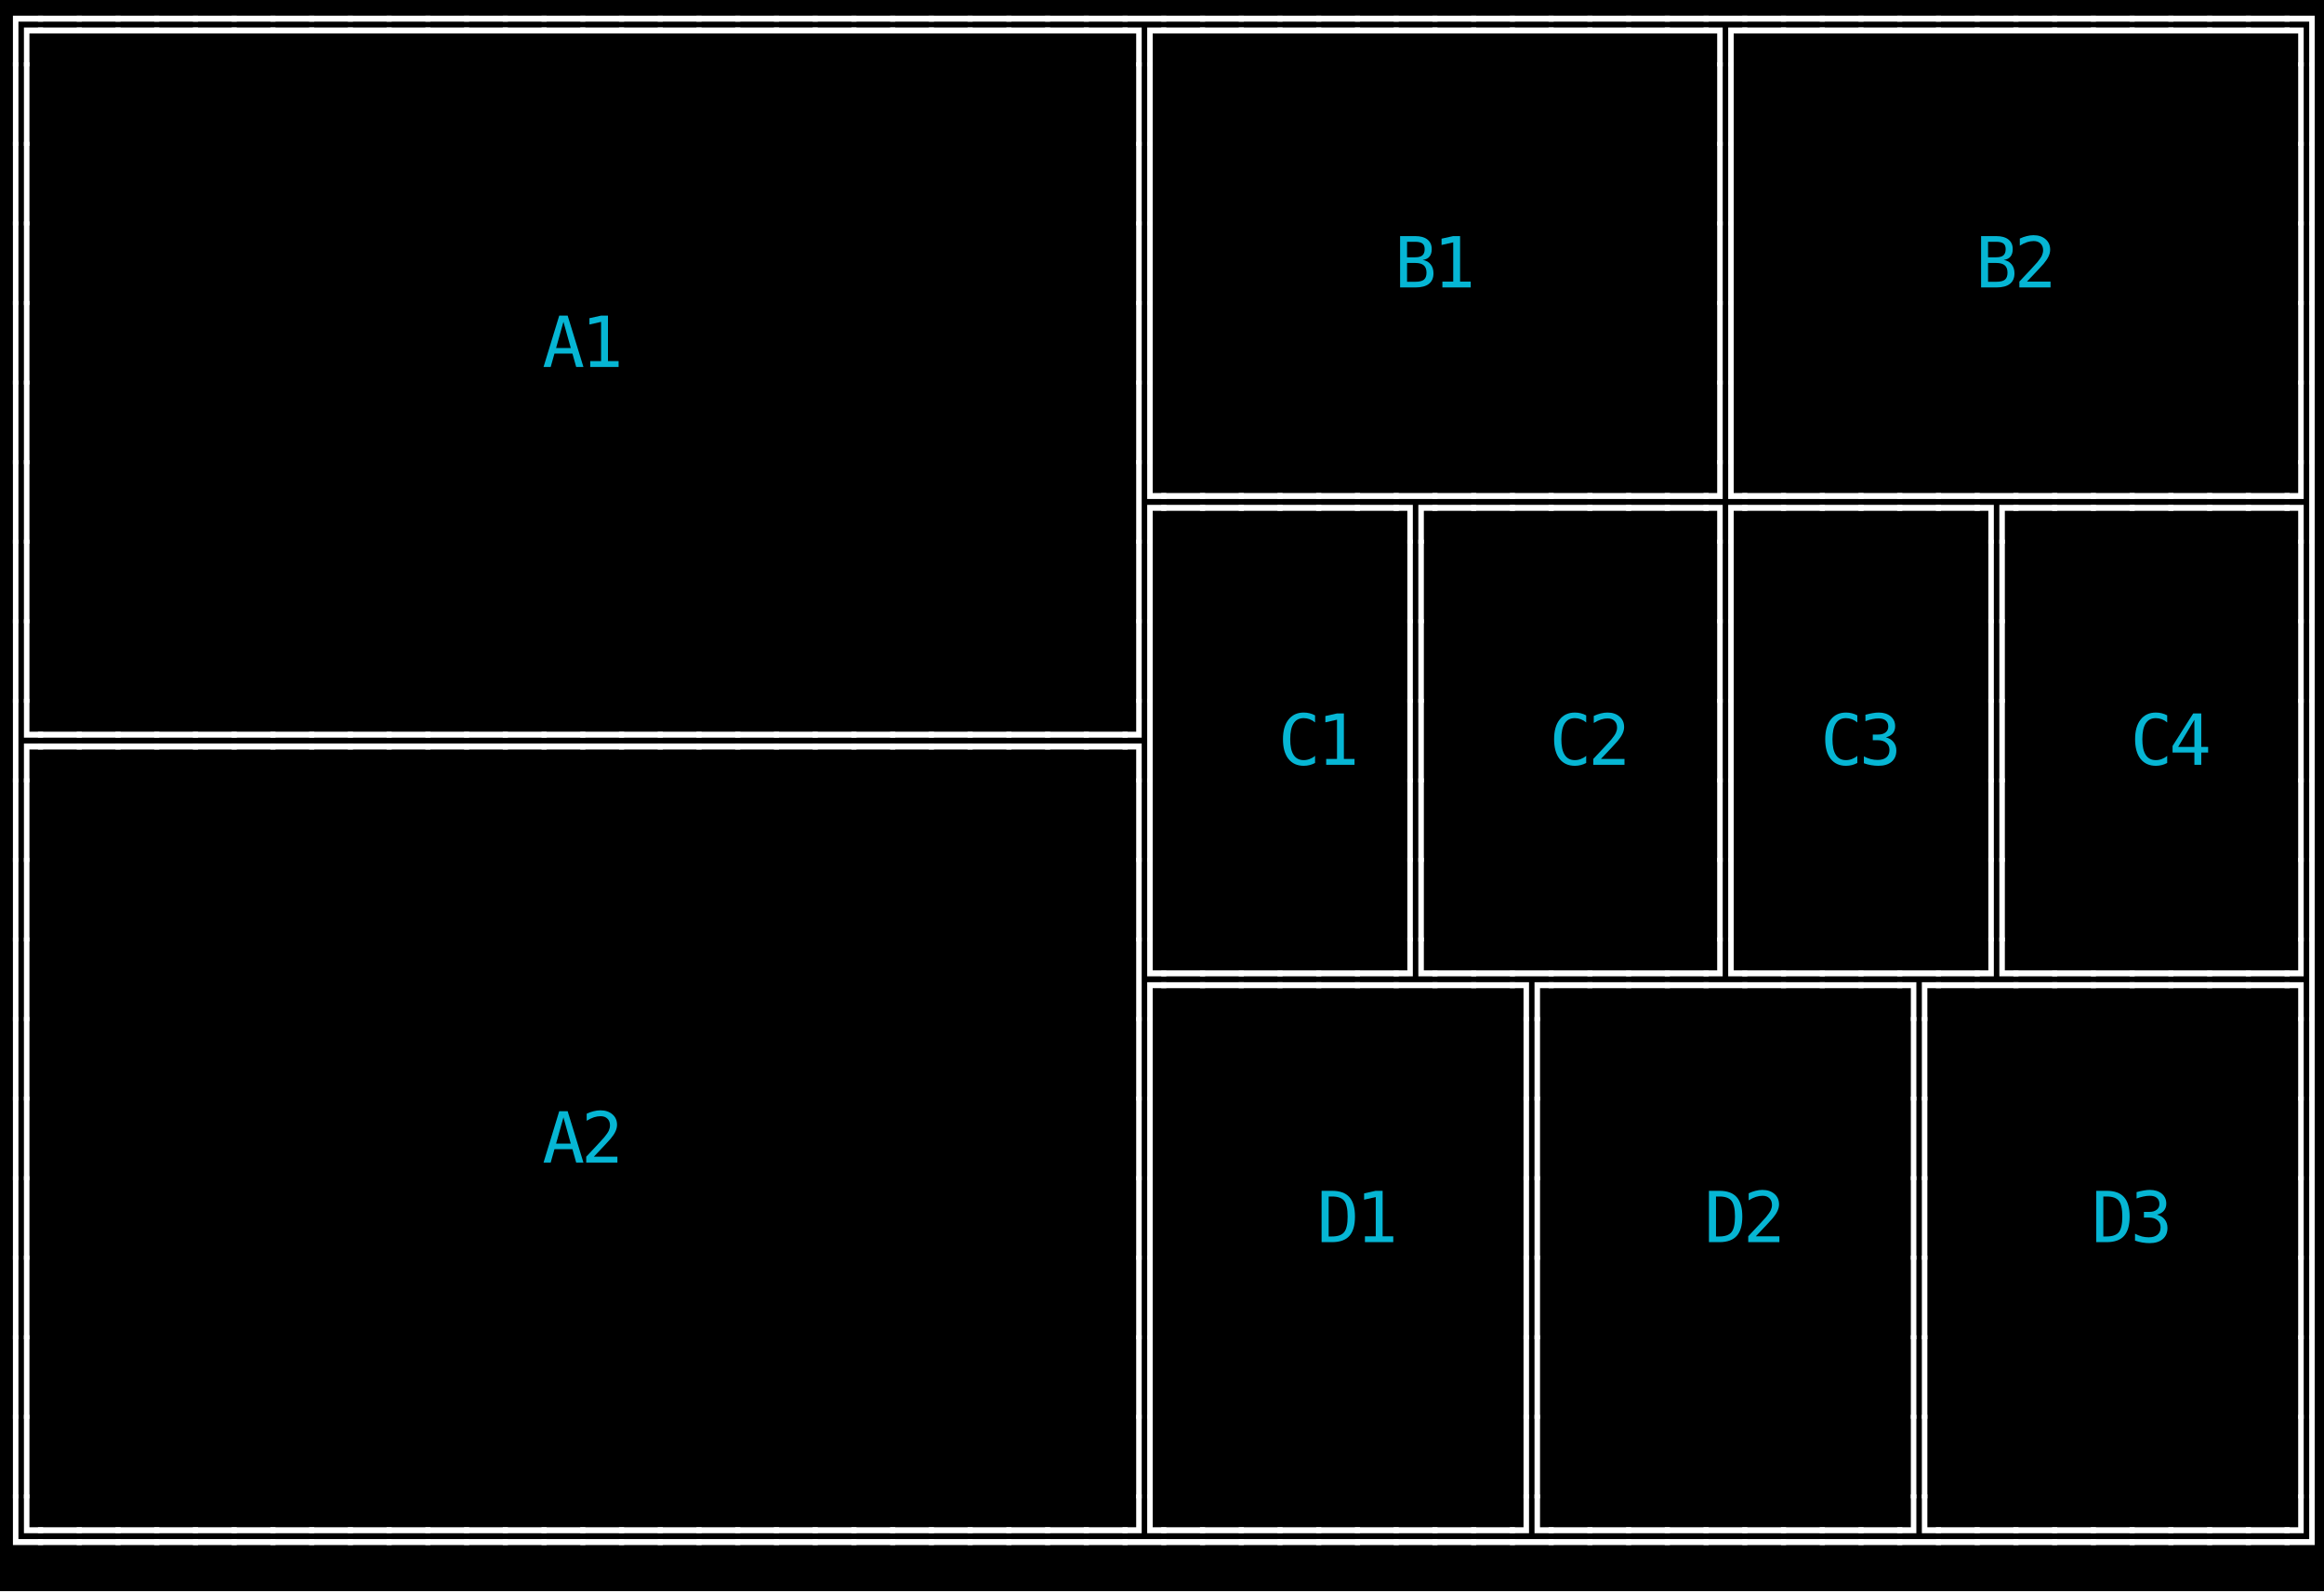
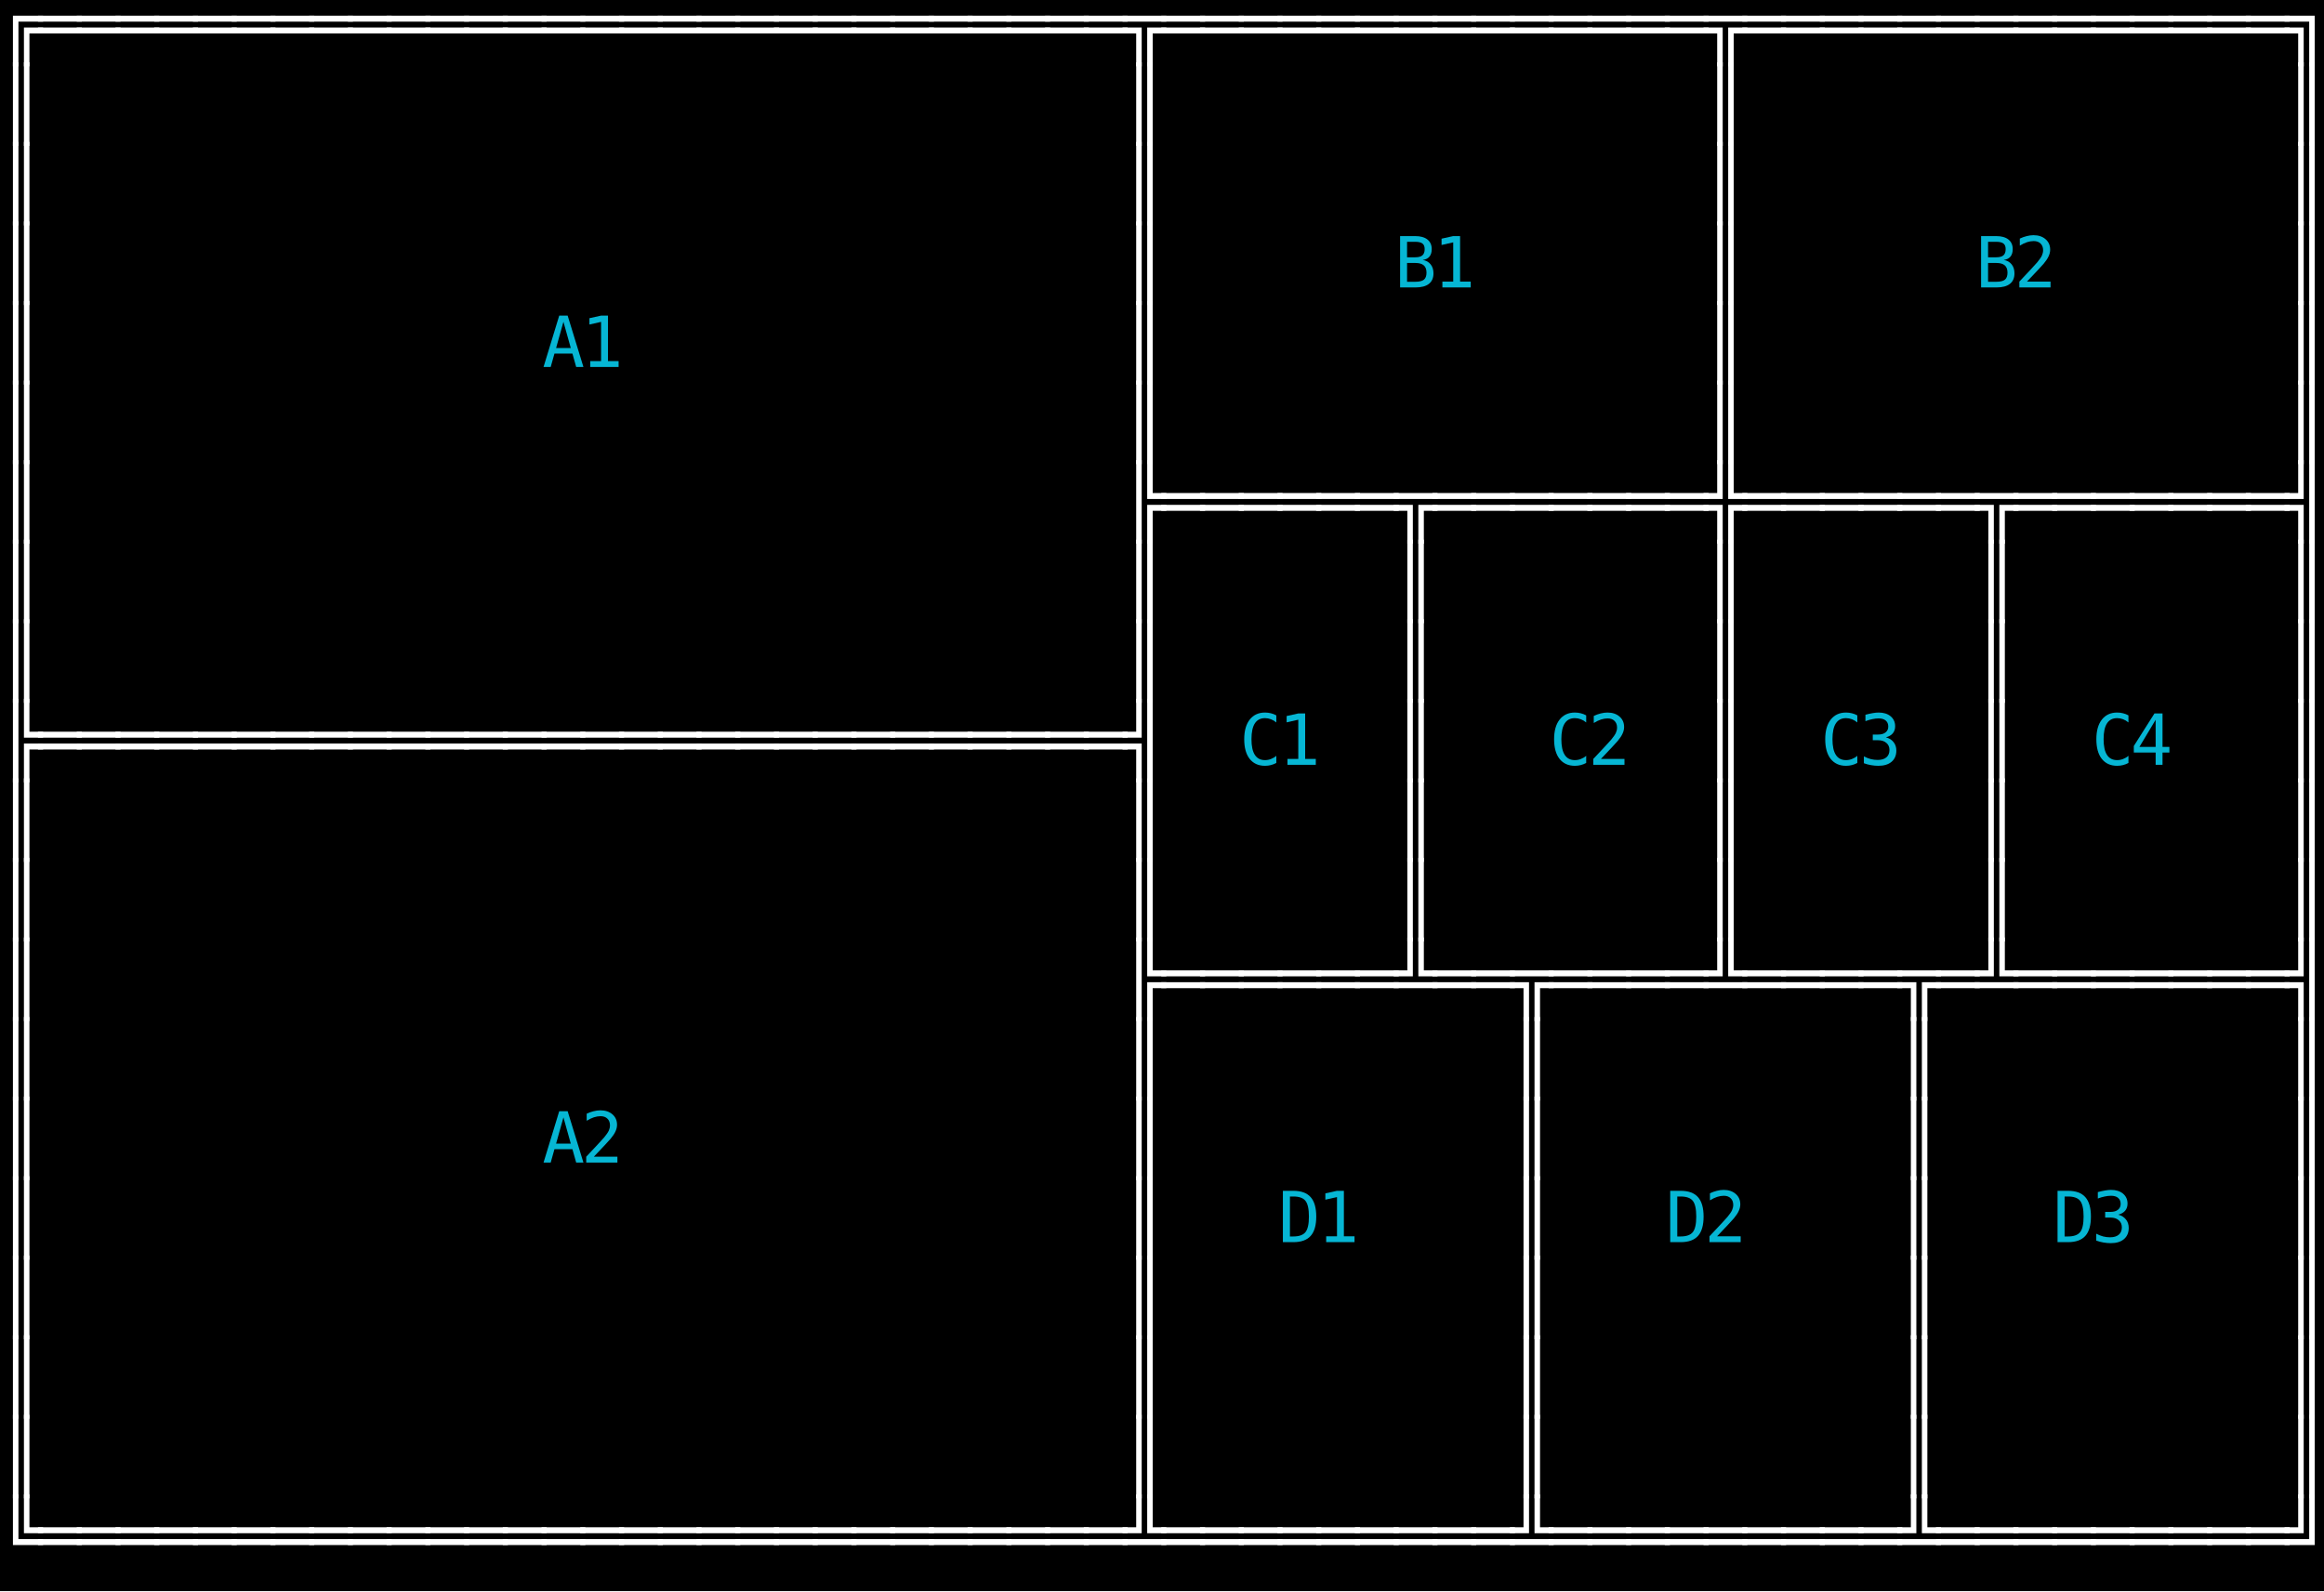
<svg xmlns="http://www.w3.org/2000/svg" width="33.00em" height="22.60em">
  <style>svg {
  dominant-baseline: hanging;
  font-size: 1rem;
}
</style>
  <g shape-rendering="crispEdges">
    <rect x="0.00em" y="0.00em" width="33.00em" height="22.60em" fill="#000000" />
    <rect x="0.00em" y="0.00em" width="33.00em" height="1.13em" fill="#000000" />
    <rect x="0.00em" y="1.13em" width="33.00em" height="1.13em" fill="#000000" />
    <rect x="0.00em" y="2.26em" width="33.00em" height="1.13em" fill="#000000" />
    <rect x="0.00em" y="3.39em" width="33.00em" height="1.13em" fill="#000000" />
    <rect x="0.00em" y="4.52em" width="33.00em" height="1.13em" fill="#000000" />
    <rect x="0.00em" y="5.65em" width="33.00em" height="1.13em" fill="#000000" />
    <rect x="0.00em" y="6.78em" width="33.00em" height="1.13em" fill="#000000" />
    <rect x="0.00em" y="7.91em" width="33.00em" height="1.13em" fill="#000000" />
    <rect x="0.00em" y="9.04em" width="33.00em" height="1.13em" fill="#000000" />
    <rect x="0.00em" y="10.17em" width="33.00em" height="1.13em" fill="#000000" />
    <rect x="0.00em" y="11.30em" width="33.00em" height="1.13em" fill="#000000" />
    <rect x="0.00em" y="12.43em" width="33.00em" height="1.13em" fill="#000000" />
    <rect x="0.00em" y="13.56em" width="33.00em" height="1.13em" fill="#000000" />
    <rect x="0.00em" y="14.69em" width="33.00em" height="1.13em" fill="#000000" />
    <rect x="0.00em" y="15.82em" width="33.00em" height="1.13em" fill="#000000" />
    <rect x="0.00em" y="16.95em" width="33.00em" height="1.13em" fill="#000000" />
    <rect x="0.00em" y="18.08em" width="33.00em" height="1.13em" fill="#000000" />
    <rect x="0.00em" y="19.21em" width="33.00em" height="1.13em" fill="#000000" />
    <rect x="0.00em" y="20.34em" width="33.00em" height="1.13em" fill="#000000" />
    <rect x="0.00em" y="21.47em" width="33.00em" height="1.13em" fill="#000000" />
  </g>
  <text fill="#ffffff" font-family="monospace">
    <tspan y="0.00em">
      <tspan x="0.00em">╔</tspan>
      <tspan x="0.55em">═</tspan>
      <tspan x="1.10em">═</tspan>
      <tspan x="1.65em">═</tspan>
      <tspan x="2.20em">═</tspan>
      <tspan x="2.75em">═</tspan>
      <tspan x="3.30em">═</tspan>
      <tspan x="3.85em">═</tspan>
      <tspan x="4.40em">═</tspan>
      <tspan x="4.95em">═</tspan>
      <tspan x="5.50em">═</tspan>
      <tspan x="6.05em">═</tspan>
      <tspan x="6.60em">═</tspan>
      <tspan x="7.15em">═</tspan>
      <tspan x="7.70em">═</tspan>
      <tspan x="8.25em">═</tspan>
      <tspan x="8.80em">═</tspan>
      <tspan x="9.35em">═</tspan>
      <tspan x="9.90em">═</tspan>
      <tspan x="10.45em">═</tspan>
      <tspan x="11.00em">═</tspan>
      <tspan x="11.55em">═</tspan>
      <tspan x="12.10em">═</tspan>
      <tspan x="12.65em">═</tspan>
      <tspan x="13.20em">═</tspan>
      <tspan x="13.75em">═</tspan>
      <tspan x="14.30em">═</tspan>
      <tspan x="14.85em">═</tspan>
      <tspan x="15.40em">═</tspan>
      <tspan x="15.95em">╦</tspan>
      <tspan x="16.50em">═</tspan>
      <tspan x="17.05em">═</tspan>
      <tspan x="17.60em">═</tspan>
      <tspan x="18.15em">═</tspan>
      <tspan x="18.70em">═</tspan>
      <tspan x="19.25em">═</tspan>
      <tspan x="19.80em">═</tspan>
      <tspan x="20.35em">═</tspan>
      <tspan x="20.90em">═</tspan>
      <tspan x="21.45em">═</tspan>
      <tspan x="22.00em">═</tspan>
      <tspan x="22.55em">═</tspan>
      <tspan x="23.10em">═</tspan>
      <tspan x="23.65em">═</tspan>
      <tspan x="24.20em">╦</tspan>
      <tspan x="24.75em">═</tspan>
      <tspan x="25.30em">═</tspan>
      <tspan x="25.85em">═</tspan>
      <tspan x="26.40em">═</tspan>
      <tspan x="26.95em">═</tspan>
      <tspan x="27.50em">═</tspan>
      <tspan x="28.05em">═</tspan>
      <tspan x="28.60em">═</tspan>
      <tspan x="29.15em">═</tspan>
      <tspan x="29.70em">═</tspan>
      <tspan x="30.25em">═</tspan>
      <tspan x="30.80em">═</tspan>
      <tspan x="31.35em">═</tspan>
      <tspan x="31.90em">═</tspan>
      <tspan x="32.45em">╗</tspan>
    </tspan>
    <tspan y="1.13em">
      <tspan x="0.00em">║</tspan>
      <tspan x="15.95em">║</tspan>
      <tspan x="24.20em">║</tspan>
      <tspan x="32.45em">║</tspan>
    </tspan>
    <tspan y="2.26em">
      <tspan x="0.00em">║</tspan>
      <tspan x="15.95em">║</tspan>
      <tspan x="24.20em">║</tspan>
      <tspan x="32.45em">║</tspan>
    </tspan>
    <tspan y="3.39em">
      <tspan x="0.00em">║</tspan>
      <tspan x="15.95em">║</tspan>
      <tspan x="19.80em" fill="#06b6d4">B</tspan>
      <tspan x="20.35em" fill="#06b6d4">1</tspan>
      <tspan x="24.20em">║</tspan>
      <tspan x="28.05em" fill="#06b6d4">B</tspan>
      <tspan x="28.60em" fill="#06b6d4">2</tspan>
      <tspan x="32.45em">║</tspan>
    </tspan>
    <tspan y="4.52em">
      <tspan x="0.00em">║</tspan>
      <tspan x="7.70em" fill="#06b6d4">A</tspan>
      <tspan x="8.25em" fill="#06b6d4">1</tspan>
      <tspan x="15.95em">║</tspan>
      <tspan x="24.20em">║</tspan>
      <tspan x="32.45em">║</tspan>
    </tspan>
    <tspan y="5.65em">
      <tspan x="0.00em">║</tspan>
      <tspan x="15.95em">║</tspan>
      <tspan x="24.20em">║</tspan>
      <tspan x="32.45em">║</tspan>
    </tspan>
    <tspan y="6.78em">
      <tspan x="0.00em">║</tspan>
      <tspan x="15.95em">╠</tspan>
      <tspan x="16.50em">═</tspan>
      <tspan x="17.05em">═</tspan>
      <tspan x="17.60em">═</tspan>
      <tspan x="18.15em">═</tspan>
      <tspan x="18.70em">═</tspan>
      <tspan x="19.25em">═</tspan>
      <tspan x="19.80em">╦</tspan>
      <tspan x="20.35em">═</tspan>
      <tspan x="20.90em">═</tspan>
      <tspan x="21.45em">═</tspan>
      <tspan x="22.00em">═</tspan>
      <tspan x="22.55em">═</tspan>
      <tspan x="23.10em">═</tspan>
      <tspan x="23.65em">═</tspan>
      <tspan x="24.20em">╬</tspan>
      <tspan x="24.75em">═</tspan>
      <tspan x="25.30em">═</tspan>
      <tspan x="25.85em">═</tspan>
      <tspan x="26.40em">═</tspan>
      <tspan x="26.95em">═</tspan>
      <tspan x="27.50em">═</tspan>
      <tspan x="28.05em">╦</tspan>
      <tspan x="28.60em">═</tspan>
      <tspan x="29.15em">═</tspan>
      <tspan x="29.70em">═</tspan>
      <tspan x="30.25em">═</tspan>
      <tspan x="30.80em">═</tspan>
      <tspan x="31.35em">═</tspan>
      <tspan x="31.90em">═</tspan>
      <tspan x="32.45em">╣</tspan>
    </tspan>
    <tspan y="7.91em">
      <tspan x="0.00em">║</tspan>
      <tspan x="15.95em">║</tspan>
      <tspan x="19.80em">║</tspan>
      <tspan x="24.20em">║</tspan>
      <tspan x="28.05em">║</tspan>
      <tspan x="32.45em">║</tspan>
    </tspan>
    <tspan y="9.04em">
      <tspan x="0.00em">║</tspan>
      <tspan x="15.95em">║</tspan>
      <tspan x="19.80em">║</tspan>
      <tspan x="24.20em">║</tspan>
      <tspan x="28.05em">║</tspan>
      <tspan x="32.45em">║</tspan>
    </tspan>
    <tspan y="10.17em">
      <tspan x="0.00em">╠</tspan>
      <tspan x="0.55em">═</tspan>
      <tspan x="1.10em">═</tspan>
      <tspan x="1.65em">═</tspan>
      <tspan x="2.20em">═</tspan>
      <tspan x="2.75em">═</tspan>
      <tspan x="3.30em">═</tspan>
      <tspan x="3.85em">═</tspan>
      <tspan x="4.40em">═</tspan>
      <tspan x="4.95em">═</tspan>
      <tspan x="5.50em">═</tspan>
      <tspan x="6.05em">═</tspan>
      <tspan x="6.60em">═</tspan>
      <tspan x="7.15em">═</tspan>
      <tspan x="7.70em">═</tspan>
      <tspan x="8.25em">═</tspan>
      <tspan x="8.80em">═</tspan>
      <tspan x="9.35em">═</tspan>
      <tspan x="9.90em">═</tspan>
      <tspan x="10.45em">═</tspan>
      <tspan x="11.00em">═</tspan>
      <tspan x="11.55em">═</tspan>
      <tspan x="12.10em">═</tspan>
      <tspan x="12.65em">═</tspan>
      <tspan x="13.20em">═</tspan>
      <tspan x="13.75em">═</tspan>
      <tspan x="14.30em">═</tspan>
      <tspan x="14.85em">═</tspan>
      <tspan x="15.40em">═</tspan>
      <tspan x="15.95em">╣</tspan>
-       <tspan x="18.15em" fill="#06b6d4">C</tspan>
-       <tspan x="18.70em" fill="#06b6d4">1</tspan>
+       <tspan x="17.60em" fill="#06b6d4">C</tspan>
+       <tspan x="18.15em" fill="#06b6d4">1</tspan>
      <tspan x="19.80em">║</tspan>
      <tspan x="22.00em" fill="#06b6d4">C</tspan>
      <tspan x="22.55em" fill="#06b6d4">2</tspan>
      <tspan x="24.20em">║</tspan>
      <tspan x="25.85em" fill="#06b6d4">C</tspan>
      <tspan x="26.40em" fill="#06b6d4">3</tspan>
      <tspan x="28.05em">║</tspan>
-       <tspan x="30.25em" fill="#06b6d4">C</tspan>
-       <tspan x="30.80em" fill="#06b6d4">4</tspan>
+       <tspan x="29.70em" fill="#06b6d4">C</tspan>
+       <tspan x="30.25em" fill="#06b6d4">4</tspan>
      <tspan x="32.45em">║</tspan>
    </tspan>
    <tspan y="11.30em">
      <tspan x="0.00em">║</tspan>
      <tspan x="15.95em">║</tspan>
      <tspan x="19.80em">║</tspan>
      <tspan x="24.20em">║</tspan>
      <tspan x="28.05em">║</tspan>
      <tspan x="32.45em">║</tspan>
    </tspan>
    <tspan y="12.43em">
      <tspan x="0.00em">║</tspan>
      <tspan x="15.95em">║</tspan>
      <tspan x="19.80em">║</tspan>
      <tspan x="24.20em">║</tspan>
      <tspan x="28.05em">║</tspan>
      <tspan x="32.45em">║</tspan>
    </tspan>
    <tspan y="13.56em">
      <tspan x="0.00em">║</tspan>
      <tspan x="15.95em">╠</tspan>
      <tspan x="16.50em">═</tspan>
      <tspan x="17.05em">═</tspan>
      <tspan x="17.60em">═</tspan>
      <tspan x="18.15em">═</tspan>
      <tspan x="18.70em">═</tspan>
      <tspan x="19.25em">═</tspan>
      <tspan x="19.80em">╩</tspan>
      <tspan x="20.35em">═</tspan>
      <tspan x="20.90em">═</tspan>
      <tspan x="21.45em">╦</tspan>
      <tspan x="22.00em">═</tspan>
      <tspan x="22.55em">═</tspan>
      <tspan x="23.10em">═</tspan>
      <tspan x="23.65em">═</tspan>
      <tspan x="24.20em">╩</tspan>
      <tspan x="24.75em">═</tspan>
      <tspan x="25.30em">═</tspan>
      <tspan x="25.85em">═</tspan>
      <tspan x="26.40em">═</tspan>
      <tspan x="26.95em">╦</tspan>
      <tspan x="27.50em">═</tspan>
      <tspan x="28.05em">╩</tspan>
      <tspan x="28.60em">═</tspan>
      <tspan x="29.15em">═</tspan>
      <tspan x="29.70em">═</tspan>
      <tspan x="30.25em">═</tspan>
      <tspan x="30.80em">═</tspan>
      <tspan x="31.35em">═</tspan>
      <tspan x="31.90em">═</tspan>
      <tspan x="32.45em">╣</tspan>
    </tspan>
    <tspan y="14.69em">
      <tspan x="0.00em">║</tspan>
      <tspan x="15.95em">║</tspan>
      <tspan x="21.45em">║</tspan>
      <tspan x="26.95em">║</tspan>
      <tspan x="32.45em">║</tspan>
    </tspan>
    <tspan y="15.82em">
      <tspan x="0.00em">║</tspan>
      <tspan x="7.70em" fill="#06b6d4">A</tspan>
      <tspan x="8.25em" fill="#06b6d4">2</tspan>
      <tspan x="15.95em">║</tspan>
      <tspan x="21.45em">║</tspan>
      <tspan x="26.95em">║</tspan>
      <tspan x="32.45em">║</tspan>
    </tspan>
    <tspan y="16.95em">
      <tspan x="0.00em">║</tspan>
      <tspan x="15.95em">║</tspan>
-       <tspan x="18.70em" fill="#06b6d4">D</tspan>
-       <tspan x="19.25em" fill="#06b6d4">1</tspan>
-       <tspan x="21.45em">║</tspan>
-       <tspan x="24.20em" fill="#06b6d4">D</tspan>
-       <tspan x="24.75em" fill="#06b6d4">2</tspan>
-       <tspan x="26.95em">║</tspan>
-       <tspan x="29.70em" fill="#06b6d4">D</tspan>
-       <tspan x="30.25em" fill="#06b6d4">3</tspan>
+       <tspan x="18.15em" fill="#06b6d4">D</tspan>
+       <tspan x="18.70em" fill="#06b6d4">1</tspan>
+       <tspan x="21.45em">║</tspan>
+       <tspan x="23.65em" fill="#06b6d4">D</tspan>
+       <tspan x="24.20em" fill="#06b6d4">2</tspan>
+       <tspan x="26.95em">║</tspan>
+       <tspan x="29.15em" fill="#06b6d4">D</tspan>
+       <tspan x="29.70em" fill="#06b6d4">3</tspan>
      <tspan x="32.45em">║</tspan>
    </tspan>
    <tspan y="18.08em">
      <tspan x="0.00em">║</tspan>
      <tspan x="15.95em">║</tspan>
      <tspan x="21.45em">║</tspan>
      <tspan x="26.95em">║</tspan>
      <tspan x="32.45em">║</tspan>
    </tspan>
    <tspan y="19.21em">
      <tspan x="0.00em">║</tspan>
      <tspan x="15.95em">║</tspan>
      <tspan x="21.45em">║</tspan>
      <tspan x="26.95em">║</tspan>
      <tspan x="32.45em">║</tspan>
    </tspan>
    <tspan y="20.34em">
      <tspan x="0.00em">║</tspan>
      <tspan x="15.95em">║</tspan>
      <tspan x="21.45em">║</tspan>
      <tspan x="26.95em">║</tspan>
      <tspan x="32.45em">║</tspan>
    </tspan>
    <tspan y="21.47em">
      <tspan x="0.00em">╚</tspan>
      <tspan x="0.55em">═</tspan>
      <tspan x="1.10em">═</tspan>
      <tspan x="1.65em">═</tspan>
      <tspan x="2.20em">═</tspan>
      <tspan x="2.75em">═</tspan>
      <tspan x="3.30em">═</tspan>
      <tspan x="3.85em">═</tspan>
      <tspan x="4.40em">═</tspan>
      <tspan x="4.95em">═</tspan>
      <tspan x="5.50em">═</tspan>
      <tspan x="6.05em">═</tspan>
      <tspan x="6.60em">═</tspan>
      <tspan x="7.15em">═</tspan>
      <tspan x="7.70em">═</tspan>
      <tspan x="8.25em">═</tspan>
      <tspan x="8.80em">═</tspan>
      <tspan x="9.35em">═</tspan>
      <tspan x="9.90em">═</tspan>
      <tspan x="10.45em">═</tspan>
      <tspan x="11.00em">═</tspan>
      <tspan x="11.55em">═</tspan>
      <tspan x="12.10em">═</tspan>
      <tspan x="12.65em">═</tspan>
      <tspan x="13.20em">═</tspan>
      <tspan x="13.75em">═</tspan>
      <tspan x="14.30em">═</tspan>
      <tspan x="14.85em">═</tspan>
      <tspan x="15.40em">═</tspan>
      <tspan x="15.95em">╩</tspan>
      <tspan x="16.50em">═</tspan>
      <tspan x="17.05em">═</tspan>
      <tspan x="17.60em">═</tspan>
      <tspan x="18.15em">═</tspan>
      <tspan x="18.70em">═</tspan>
      <tspan x="19.25em">═</tspan>
      <tspan x="19.80em">═</tspan>
      <tspan x="20.35em">═</tspan>
      <tspan x="20.90em">═</tspan>
      <tspan x="21.45em">╩</tspan>
      <tspan x="22.00em">═</tspan>
      <tspan x="22.55em">═</tspan>
      <tspan x="23.10em">═</tspan>
      <tspan x="23.65em">═</tspan>
      <tspan x="24.20em">═</tspan>
      <tspan x="24.75em">═</tspan>
      <tspan x="25.30em">═</tspan>
      <tspan x="25.85em">═</tspan>
      <tspan x="26.40em">═</tspan>
      <tspan x="26.95em">╩</tspan>
      <tspan x="27.50em">═</tspan>
      <tspan x="28.05em">═</tspan>
      <tspan x="28.60em">═</tspan>
      <tspan x="29.15em">═</tspan>
      <tspan x="29.70em">═</tspan>
      <tspan x="30.25em">═</tspan>
      <tspan x="30.80em">═</tspan>
      <tspan x="31.35em">═</tspan>
      <tspan x="31.90em">═</tspan>
      <tspan x="32.45em">╝</tspan>
    </tspan>
  </text>
</svg>
